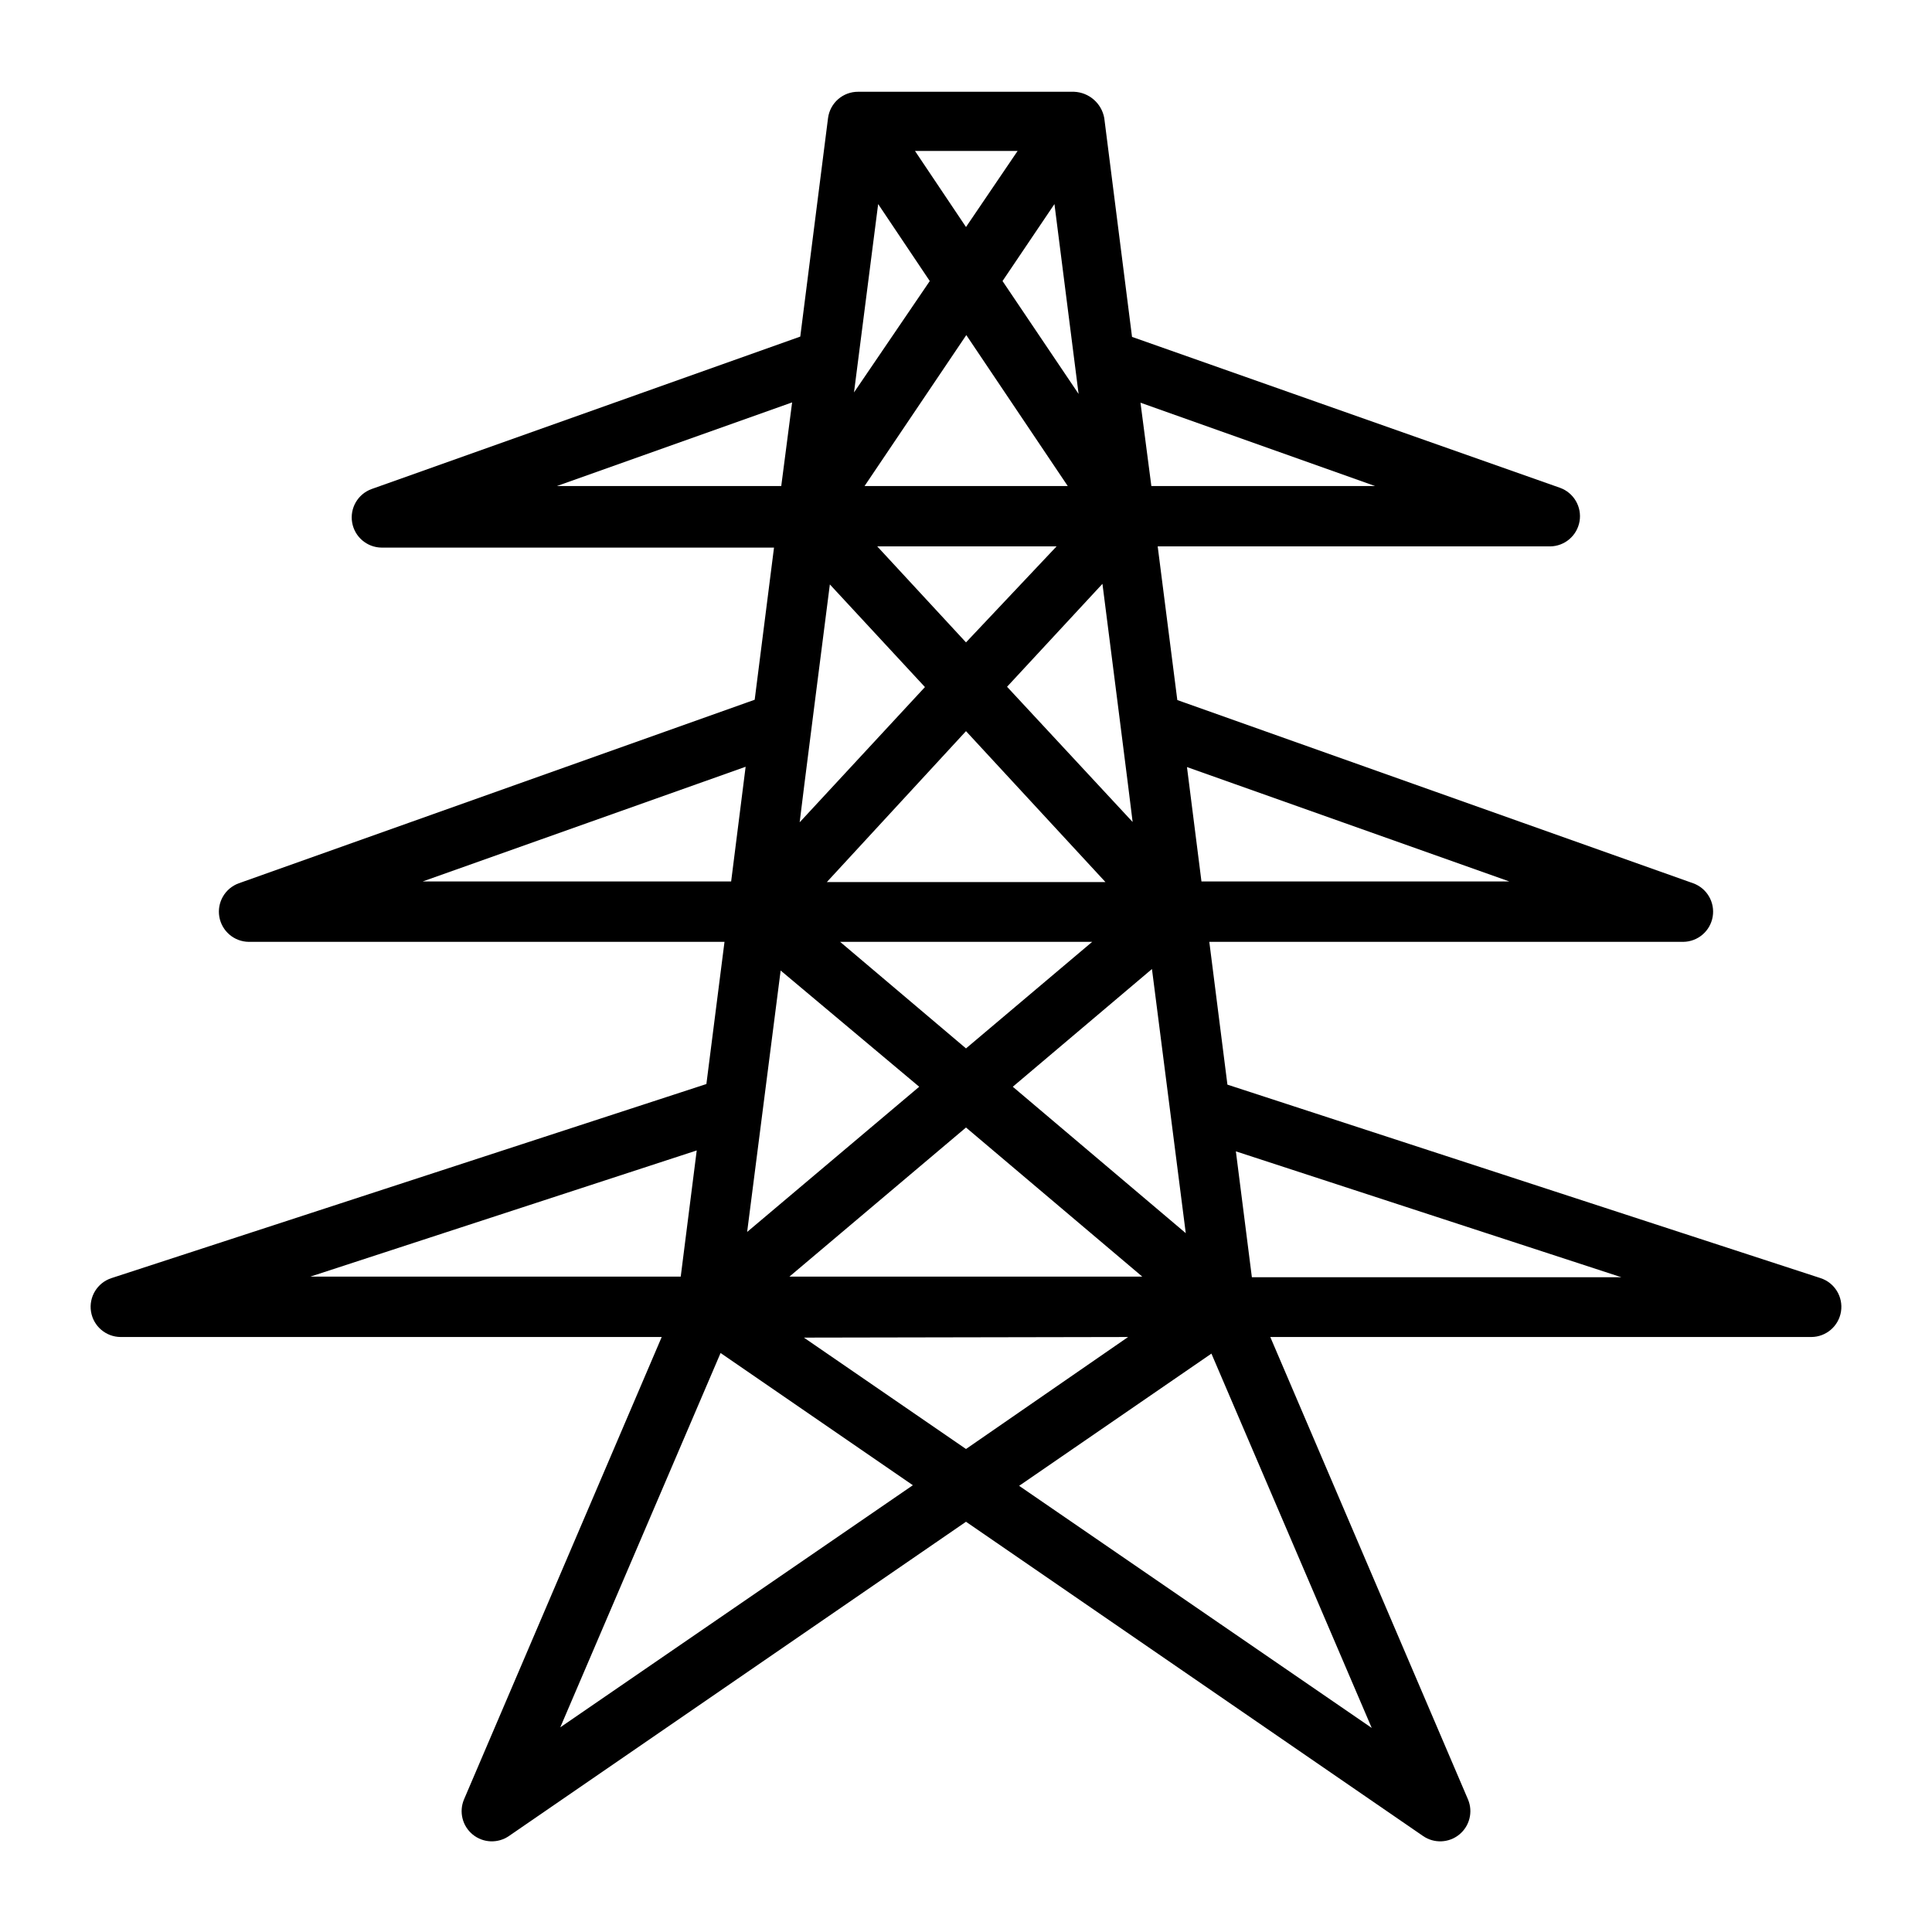
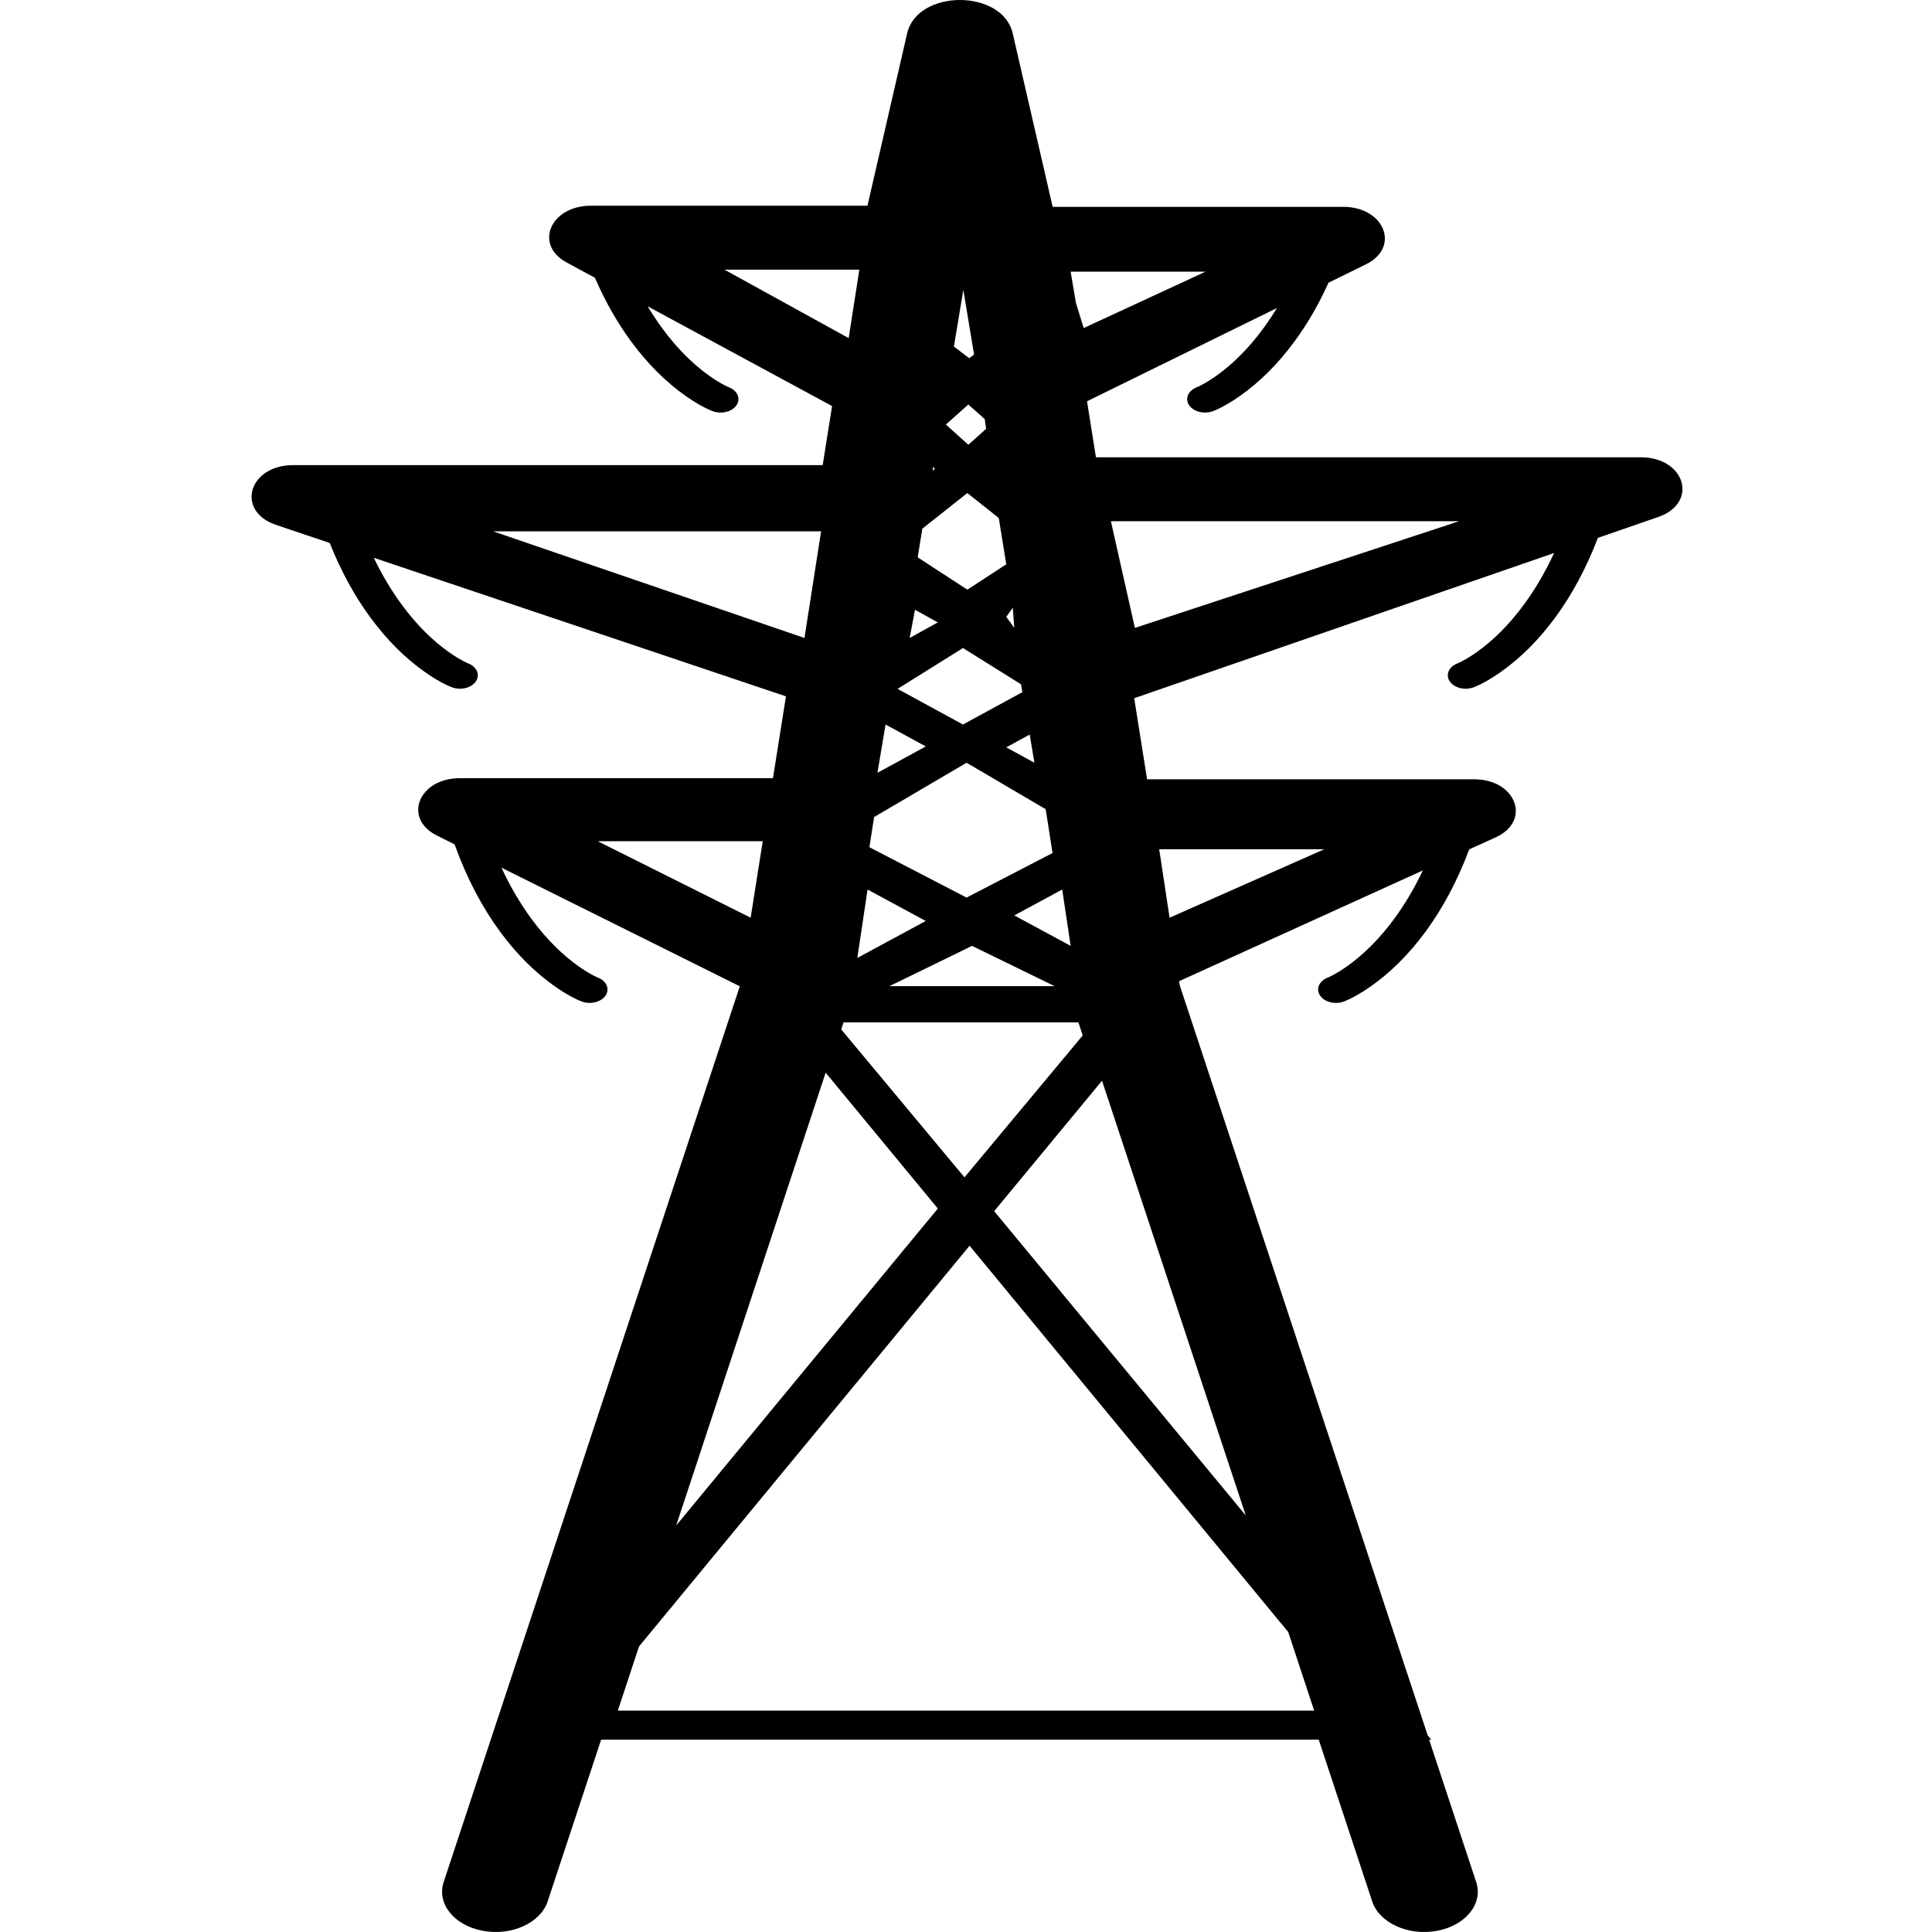
- <svg xmlns="http://www.w3.org/2000/svg" height="512" viewBox="0 0 64 64" width="512">
-   <g id="Layer_35" data-name="Layer 35">
-     <path d="m60.31 42.34-19.65-6.41-.6-4.73h15.7a1 1 0 0 0 .33-1.94l-17.09-6.07-.65-5.09h13a1 1 0 0 0 .33-1.94l-14.18-5-.92-7.25a1.06 1.06 0 0 0 -1-.87h-7.15a1 1 0 0 0 -1 .87l-.92 7.24-14.2 5.05a1 1 0 0 0 .33 1.94h13l-.64 5.04-17.09 6.08a1 1 0 0 0 .33 1.94h15.76l-.6 4.71-19.71 6.43a1 1 0 0 0 .31 1.95h17.92l-6.55 15.32a1 1 0 0 0 1.49 1.21l15.14-10.41 15.14 10.41a1 1 0 0 0 1.49-1.21l-6.55-15.32h17.92a1 1 0 0 0 .31-1.95zm-31.22-35.58 1.71 2.55-2.51 3.69zm1.55 16-4.15 4.48c0-.07 1-7.88 1-7.88zm-1.58-4.66h5.94l-3 3.18zm2.94 6.12 4.62 5h-9.23zm1.36-1.47 3.16-3.41s1 7.83 1 7.89zm-4.72-6.65 3.37-5 3.36 5zm7.54 15.1-4.18 3.53-4.17-3.53zm-.45-18.15-2.52-3.74 1.72-2.55zm-3.73-5.53-1.69-2.52h3.4zm-6.14 24.63 4.59 3.85-5.7 4.81zm.29 10.14 5.85-4.94 5.84 4.94zm11.22 2-5.37 3.71-5.37-3.69zm-3.82-8.29 4.61-3.9s1.11 8.69 1.12 8.75zm16.45-6.8h-10.2c-.11-.85-.37-2.92-.48-3.79zm-4.45-13.1h-7.41l-.36-2.76zm-19.31-2.77-.36 2.77h-7.43zm-1.54 12.07-.48 3.8h-10.22zm-1.62 12.71-.53 4.18h-12.27zm-4.52 19.11 5.31-12.4 6.37 4.38zm15.2-8 6.37-4.38 5.31 12.4zm7.71-6.91-.53-4.17 12.77 4.17z" />
-   </g>
+ <svg xmlns="http://www.w3.org/2000/svg" height="960" viewBox="0 0 960 960" width="960">
+   <path d="m707.009 432.515-121.098 55.02.362 2.278 123.131 372.446 1.804 2.182h-1.083l23.385 70.734c3.544 10.72-5.149 21.569-19.416 24.231s-28.706-3.869-32.25-14.589l-26.573-80.377h-356.575l-26.573 80.377c-3.544 10.72-17.983 17.251-32.25 14.589-14.267-2.663-22.96-13.512-19.416-24.231l147.148-445.092-118.432-58.938c4.378 9.438 9.335 17.837 14.776 25.257 7.606 10.373 15.662 18.181 23.613 23.795 2.692 1.901 5.149 3.387 7.302 4.503 1.168.605 1.894.927 2.108 1.008 4.379 1.652 6.146 5.659 3.947 8.949-2.199 3.29-7.532 4.618-11.911 2.966-3.05-1.151-7.784-3.604-13.598-7.71-9.305-6.57-18.504-15.486-27.003-27.077-8.877-12.107-16.492-26.474-22.533-43.286l-8.76-4.359c-17.104-8.512-9.084-28.524 11.432-28.524h155.534l6.457-40.652-204.805-68.858c4.128 8.58 8.744 16.276 13.773 23.135 7.606 10.373 15.662 18.181 23.613 23.795 2.692 1.901 5.149 3.387 7.302 4.503 1.168.605 1.894.927 2.108 1.008 4.379 1.652 6.146 5.659 3.947 8.949s-7.532 4.618-11.911 2.966c-3.05-1.151-7.784-3.604-13.598-7.71-9.305-6.57-18.504-15.486-27.003-27.077-7.738-10.552-14.516-22.823-20.129-36.932l-26.557-8.929c-20.384-6.853-13.876-29.754 8.456-29.754h263.056l4.66-29.338-91.621-49.563c2.287 3.831 4.686 7.449 7.188 10.86 7.606 10.373 15.662 18.181 23.613 23.795 2.692 1.901 5.149 3.387 7.302 4.503 1.168.605 1.894.927 2.108 1.008 4.379 1.652 6.146 5.659 3.947 8.949-2.199 3.29-7.532 4.618-11.911 2.966-3.05-1.151-7.784-3.604-13.598-7.71-9.305-6.57-18.504-15.486-27.003-27.077-6.723-9.169-12.722-19.634-17.862-31.476l-14.096-7.625c-16.313-8.825-8.004-28.179 12.097-28.179h137.423l19.72-85.632c5.094-22.12 47.364-22.12 52.458 0l19.848 86.187h138.849c.118-.002.237-.002.356 0h5.122c20.583 0 28.555 20.118 11.325 28.577l-18.583 9.123c-4.893 10.84-10.521 20.494-16.776 29.025-8.499 11.591-17.699 20.507-27.003 27.077-5.814 4.106-10.548 6.559-13.598 7.71-4.379 1.652-9.712.325-11.911-2.966-2.199-3.29-.432-7.297 3.947-8.949.214-.081.939-.402 2.108-1.008 2.153-1.116 4.609-2.602 7.302-4.503 7.951-5.615 16.007-13.423 23.613-23.795 2.313-3.154 4.538-6.485 6.668-9.997l-94.338 46.316 4.421 27.834h270.707c22.211 0 28.833 22.709 8.656 29.686l-29.944 10.355c-5.799 15.178-12.919 28.284-21.116 39.462-8.499 11.591-17.699 20.507-27.003 27.077-5.814 4.106-10.548 6.559-13.598 7.71-4.379 1.652-9.712.325-11.911-2.966-2.199-3.29-.432-7.297 3.947-8.949.214-.081.939-.402 2.108-1.008 2.153-1.116 4.609-2.602 7.302-4.503 7.951-5.615 16.007-13.423 23.613-23.795 5.487-7.483 10.482-15.963 14.888-25.5l-208.631 72.148 6.399 40.281h162.478c20.96 0 28.649 20.718 10.713 28.867l-13.133 5.967c-5.887 15.739-13.181 29.28-21.614 40.781-8.499 11.591-17.699 20.507-27.003 27.077-5.814 4.106-10.548 6.559-13.598 7.71-4.379 1.652-9.712.325-11.911-2.966-2.199-3.29-.432-7.297 3.947-8.949.214-.081.939-.402 2.108-1.008 2.153-1.116 4.609-2.602 7.302-4.503 7.951-5.615 16.007-13.423 23.613-23.795 5.176-7.058 9.913-15.003 14.132-23.886zm-169.009 81.976-2.163-6.49h-116.667l-1.17 3.511 61.241 73.489zm9.592 22.51-53.592 64.817 125 151.183zm-211.592 221 130-157.482-55.735-67.518zm-18.485 60.12-10.515 31.88h346l-12.876-39.037-158.353-191.963zm108.485-342.12 34-18.375-28.91-15.625zm57-6-41 20h82zm-2.711-91-45.95 26.987-2.34 14.987 48.289 25.026 42.711-22.135-3.4-21.777zm19.711-7.642 14 7.642-2.352-14zm27.808 70.642-23.808 12.867 28 15.133zm-87.777-82-4.031 24 24-13.1zm11.969-43 14-7.736-11.335-6.264zm26.493 5-32.493 20.302 32.493 17.698 29.507-16.071-.657-3.903zm2.17-77-22.367 17.717-2.296 14.218 24.663 16.065 19.337-12.596-3.719-23.033zm22.576 57-3.239 4.474 4 5.526zm-39.54-70.049-.251 2.099 1.105-1.184zm17.47-30.951-11.168 9.956 11.168 10.044 8.832-7.943-.681-4.792zm2.832-24.836-5.33-32.164-4.67 28.185 7.601 5.815zm48-41.164 2.613 15.501 3.876 12.499 60.511-28zm-153 283h-82l75.993 38zm-11.973 73.573-.102.854.15-.821zm32.709-174.573 8.264-53h-163zm27.264-183h-67l61.698 34zm298 125h-173l11.91 53zm-67 163h-82l5.157 34z" />
</svg>
